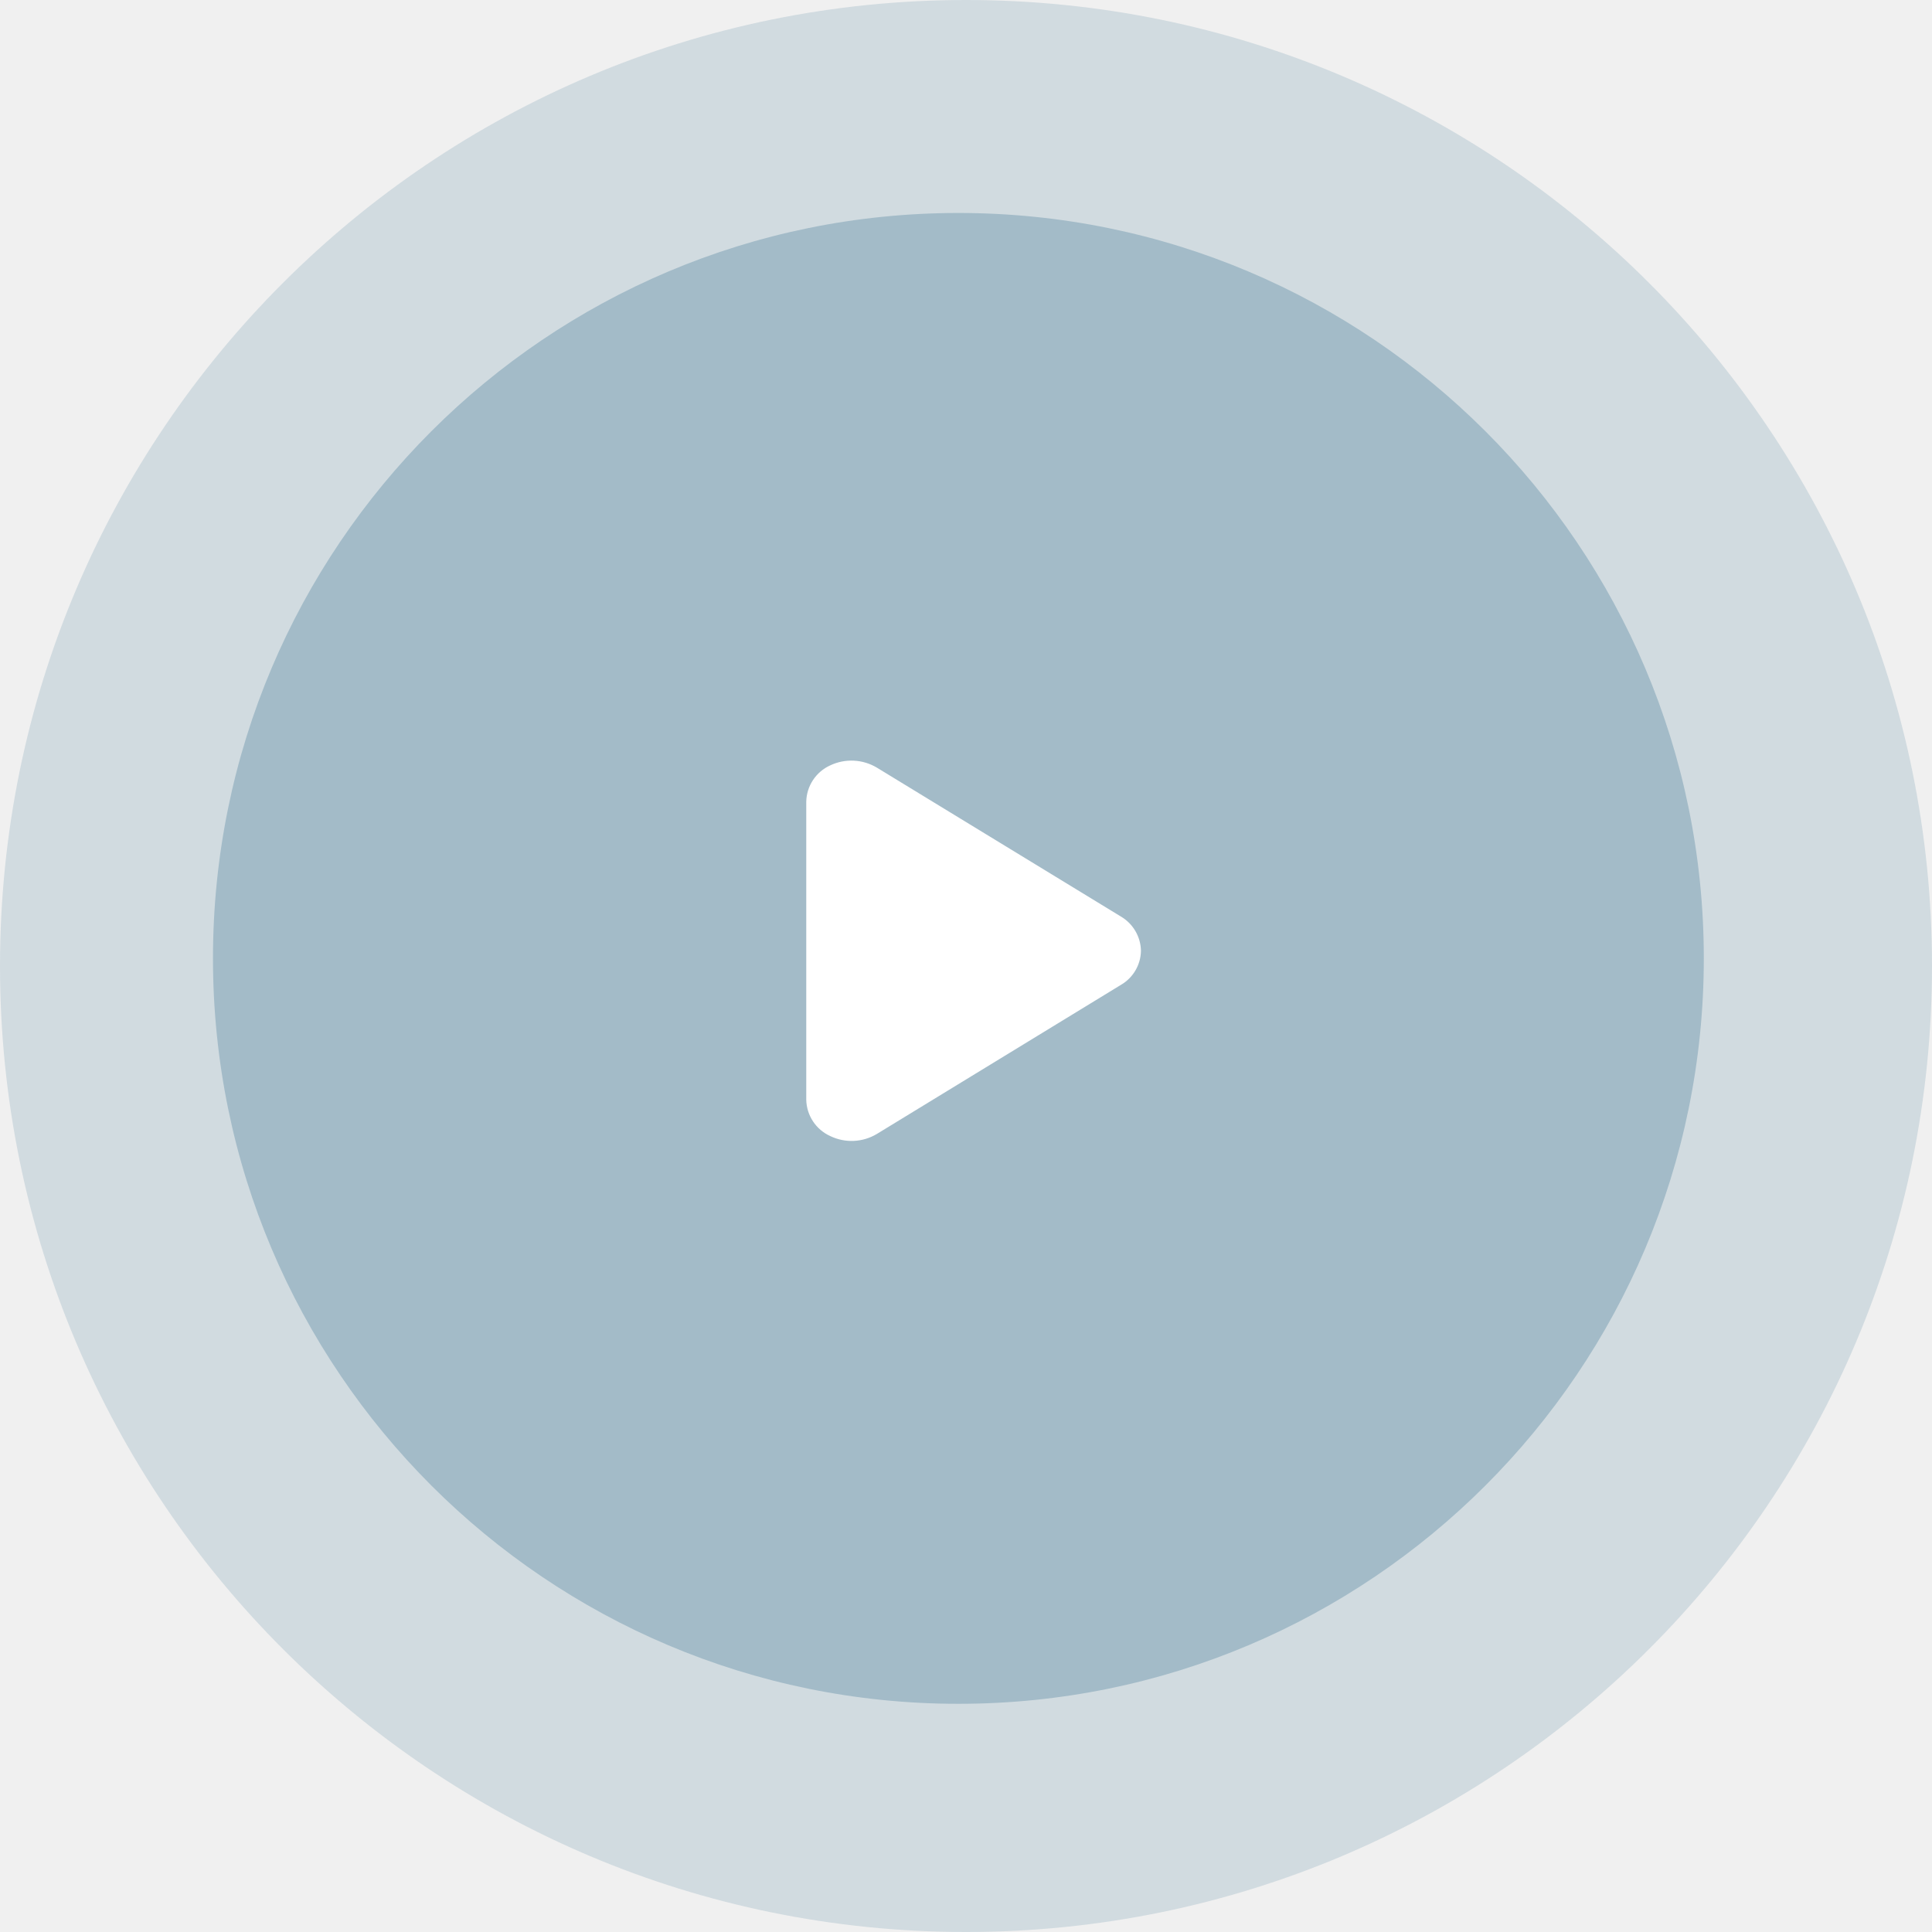
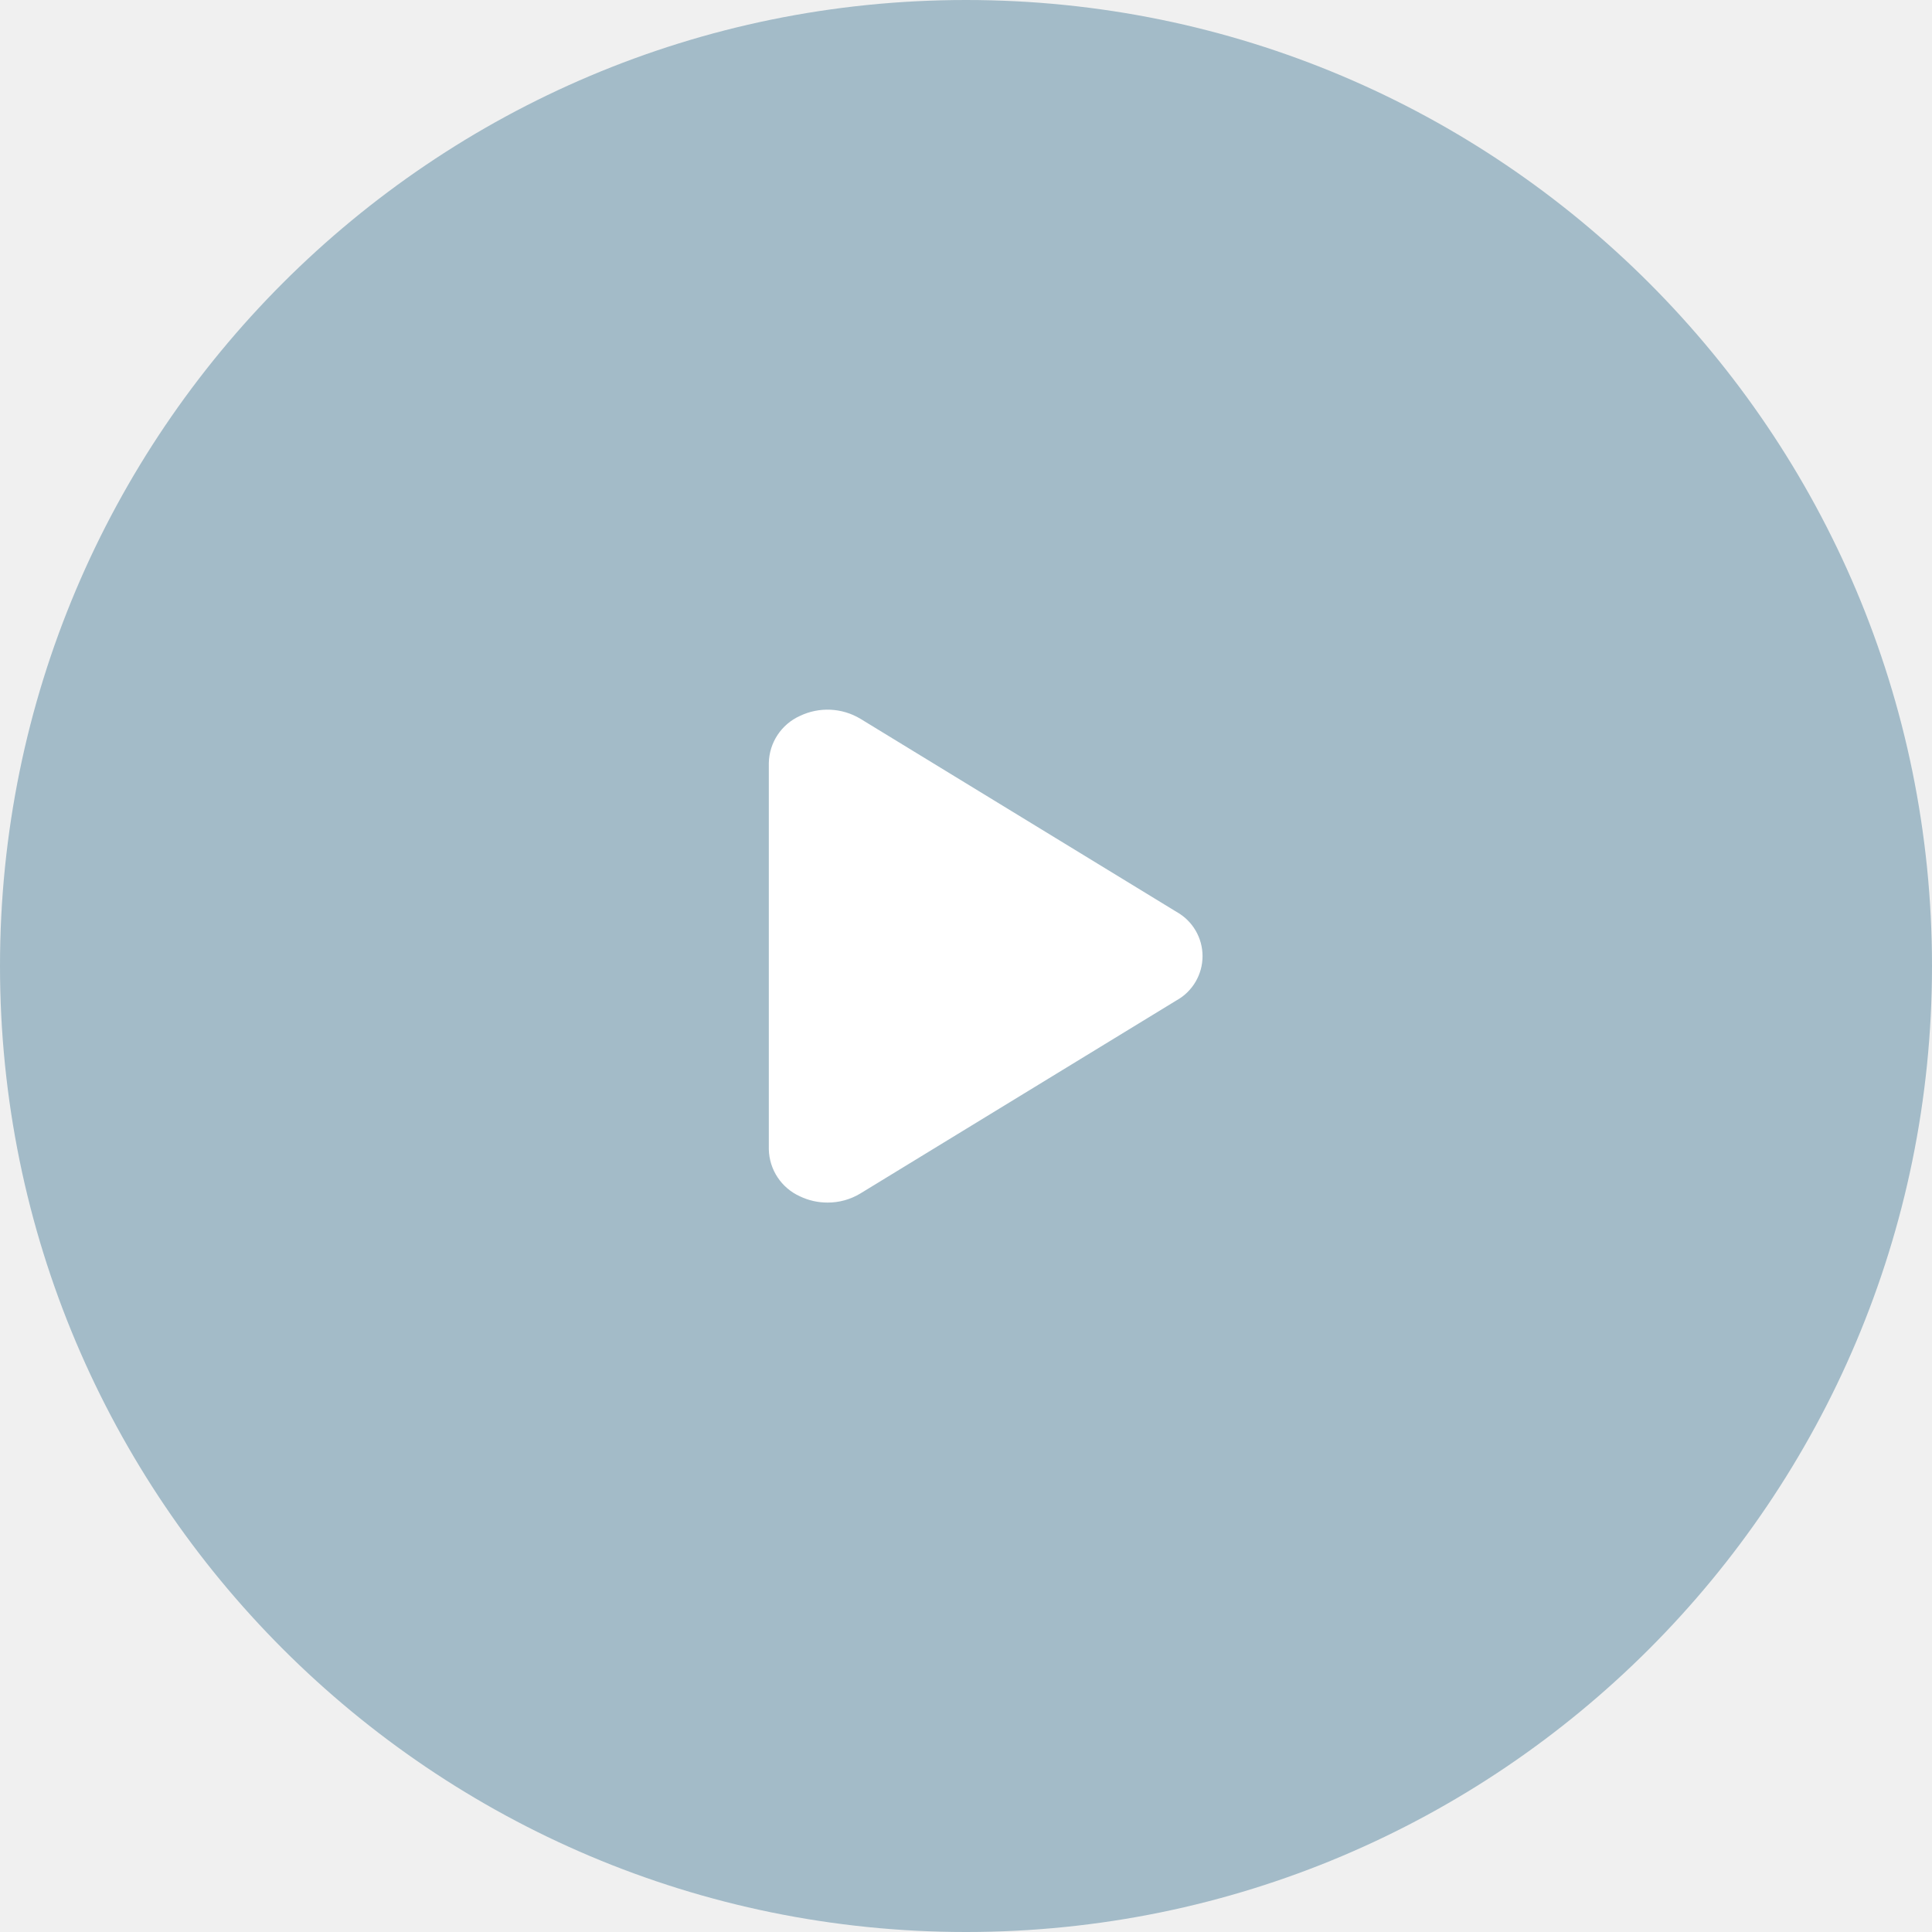
- <svg xmlns="http://www.w3.org/2000/svg" width="127" height="127" viewBox="0 0 127 127">
-   <defs>
-     <style>
-       .cls-1, .cls-2 {
-         fill: #a3bbc8;
-       }
- 
-       .cls-1 {
-         opacity: 0.4;
-       }
- 
-       .cls-3 {
-         fill: #fff;
-         fill-rule: evenodd;
-       }
-     </style>
-   </defs>
-   <circle class="cls-1" cx="63.5" cy="63.5" r="63.5" />
-   <circle class="cls-2" cx="63" cy="63" r="49" />
-   <path id="Form_24" data-name="Form 24" class="cls-3" d="M970.684,3900.74l-16.044,9.8a3.228,3.228,0,0,1-3.062.14,2.685,2.685,0,0,1-1.579-2.39V3888.7a2.685,2.685,0,0,1,1.579-2.39,3.258,3.258,0,0,1,3.062.15l16.044,9.79A2.666,2.666,0,0,1,972,3898.5,2.638,2.638,0,0,1,970.684,3900.74Z" transform="translate(-897 -3836)" />
+ <svg xmlns="http://www.w3.org/2000/svg" width="98" height="98" viewBox="0 0 98 98">
+   <g id="Group_1" data-name="Group 1" transform="translate(-911 -3850)">
+     <circle id="Ellipse_11" data-name="Ellipse 11" cx="49" cy="49" r="49" transform="translate(911 3850)" fill="#a3bbc8" />
+     <path id="Form_24" data-name="Form 24" d="M970.684,3900.74l-16.044,9.8a3.189,3.189,0,0,1-1.663.46,3.23,3.23,0,0,1-1.4-.316,2.681,2.681,0,0,1-1.579-2.385V3888.7a2.68,2.68,0,0,1,1.579-2.386,3.241,3.241,0,0,1,3.062.143l16.044,9.8a2.569,2.569,0,0,1,0,4.485Z" fill="#fff" />
+   </g>
</svg>
